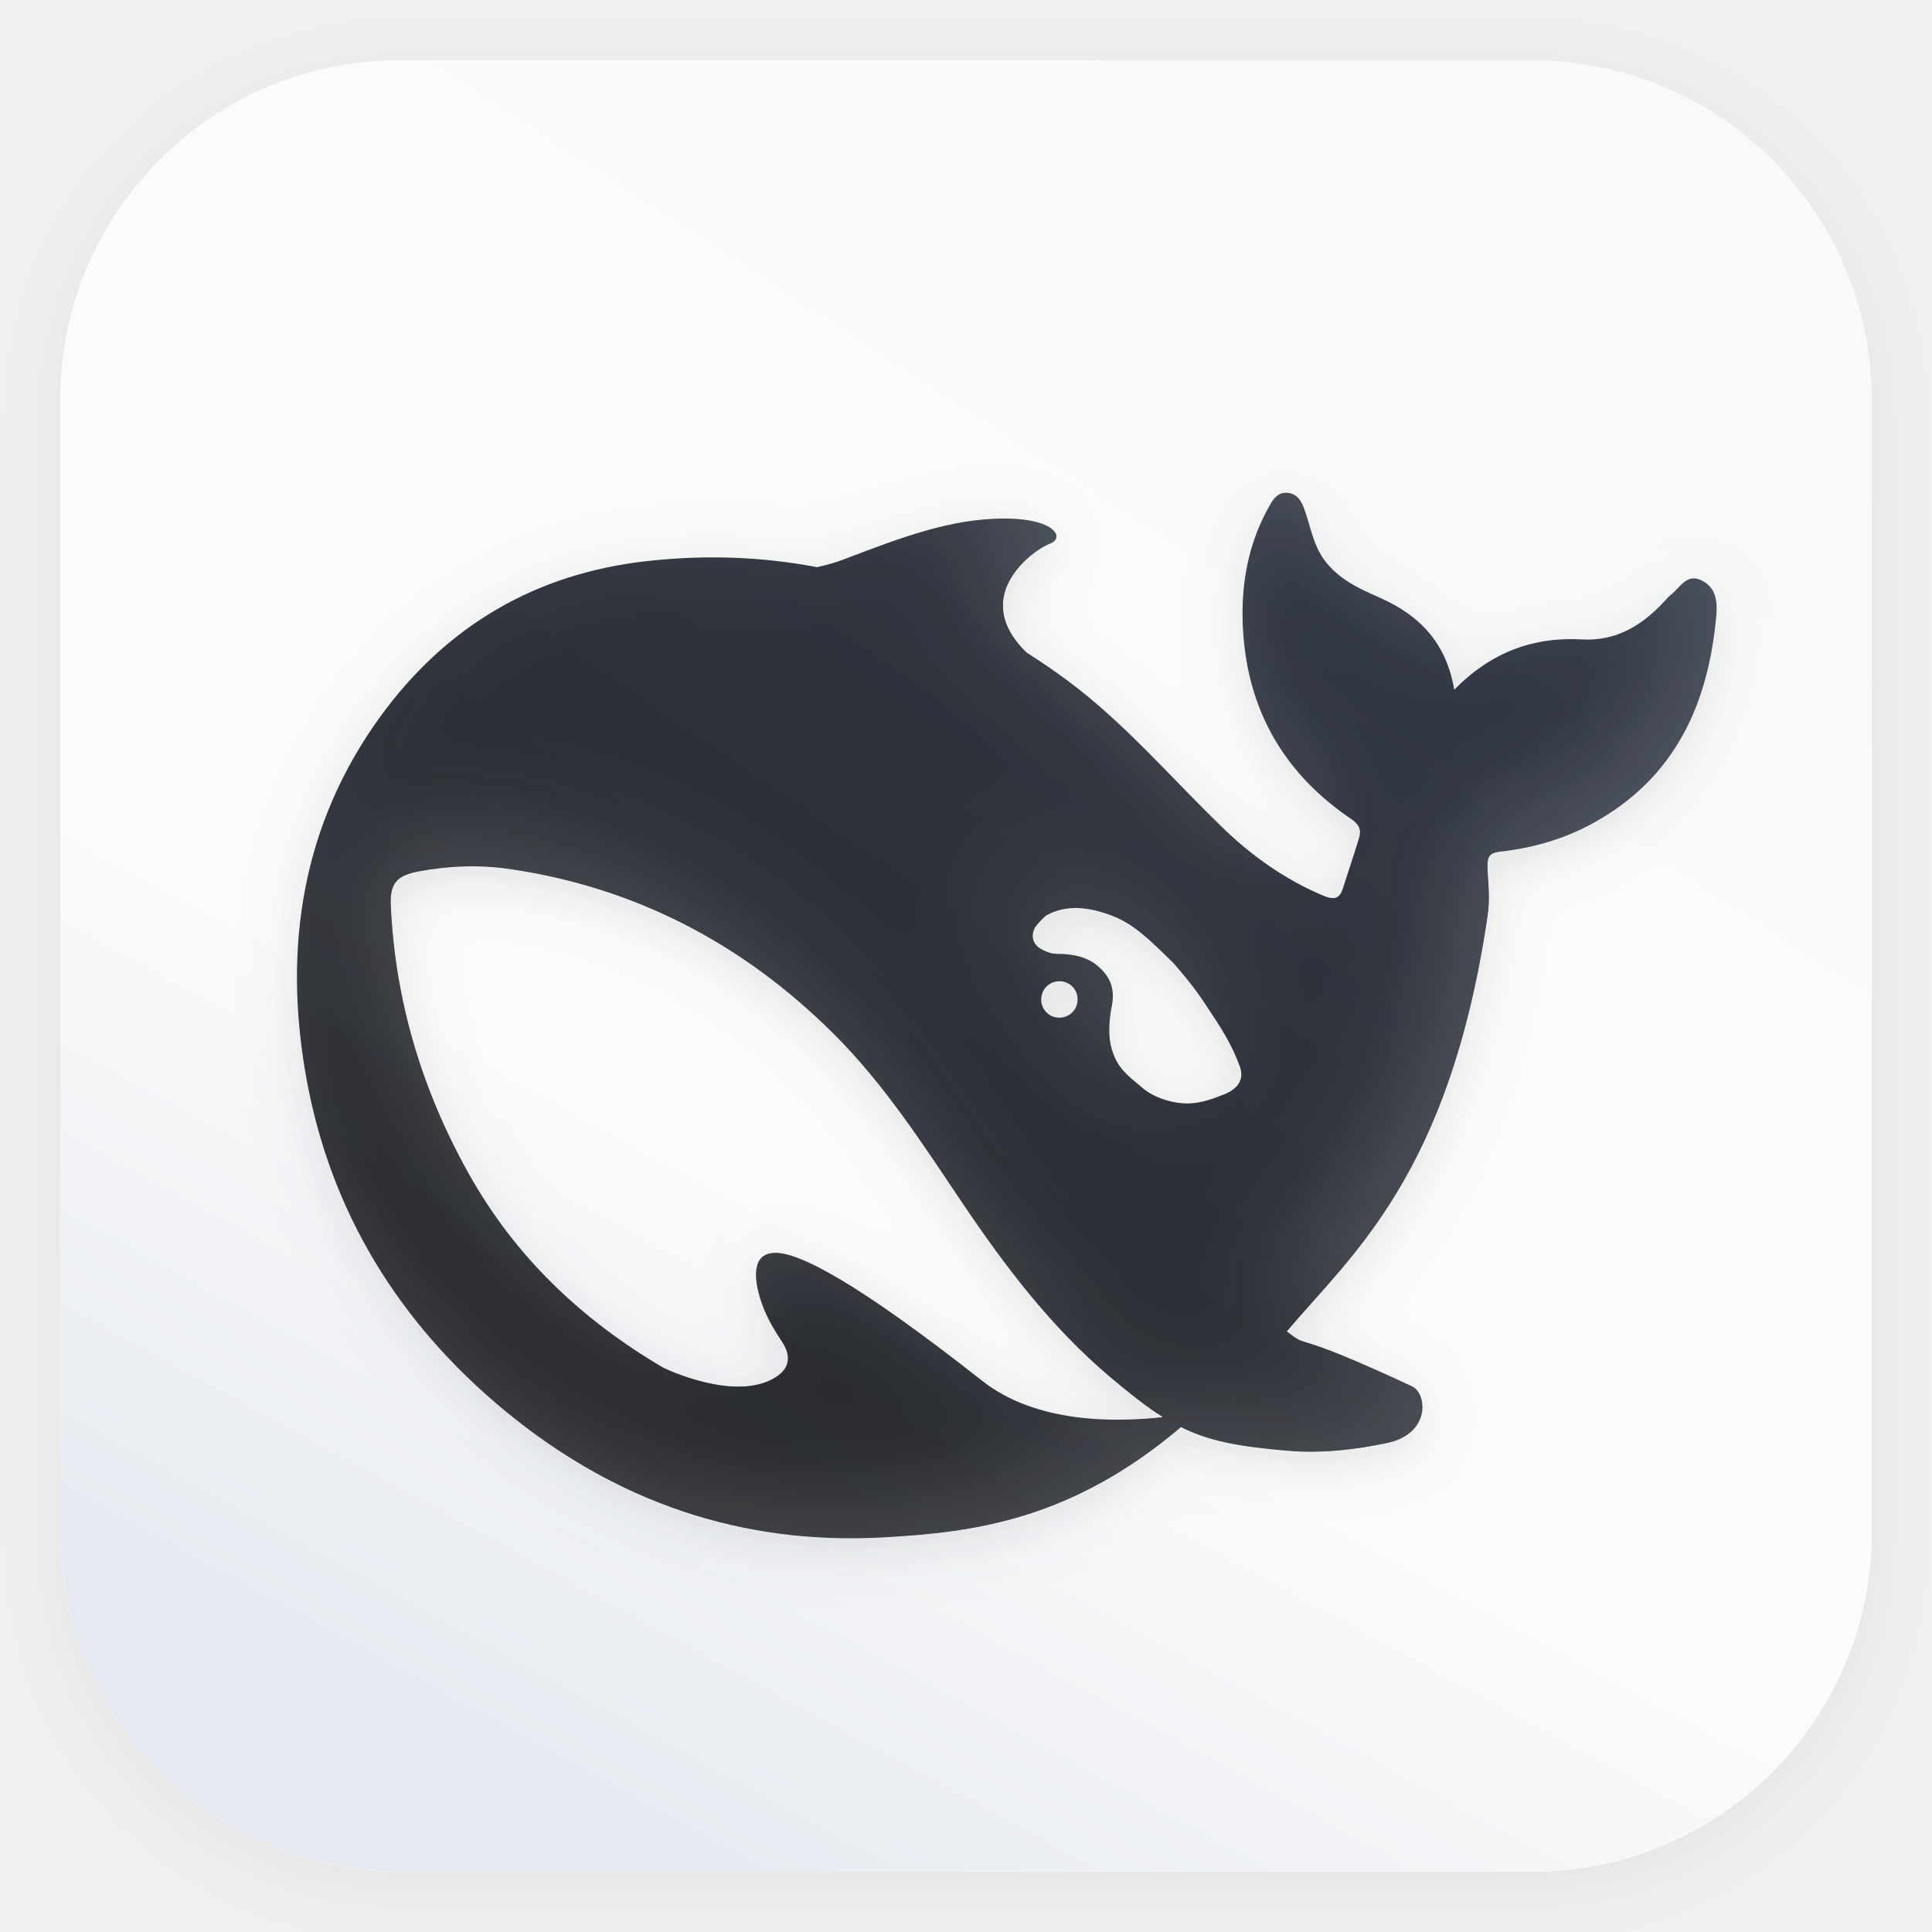
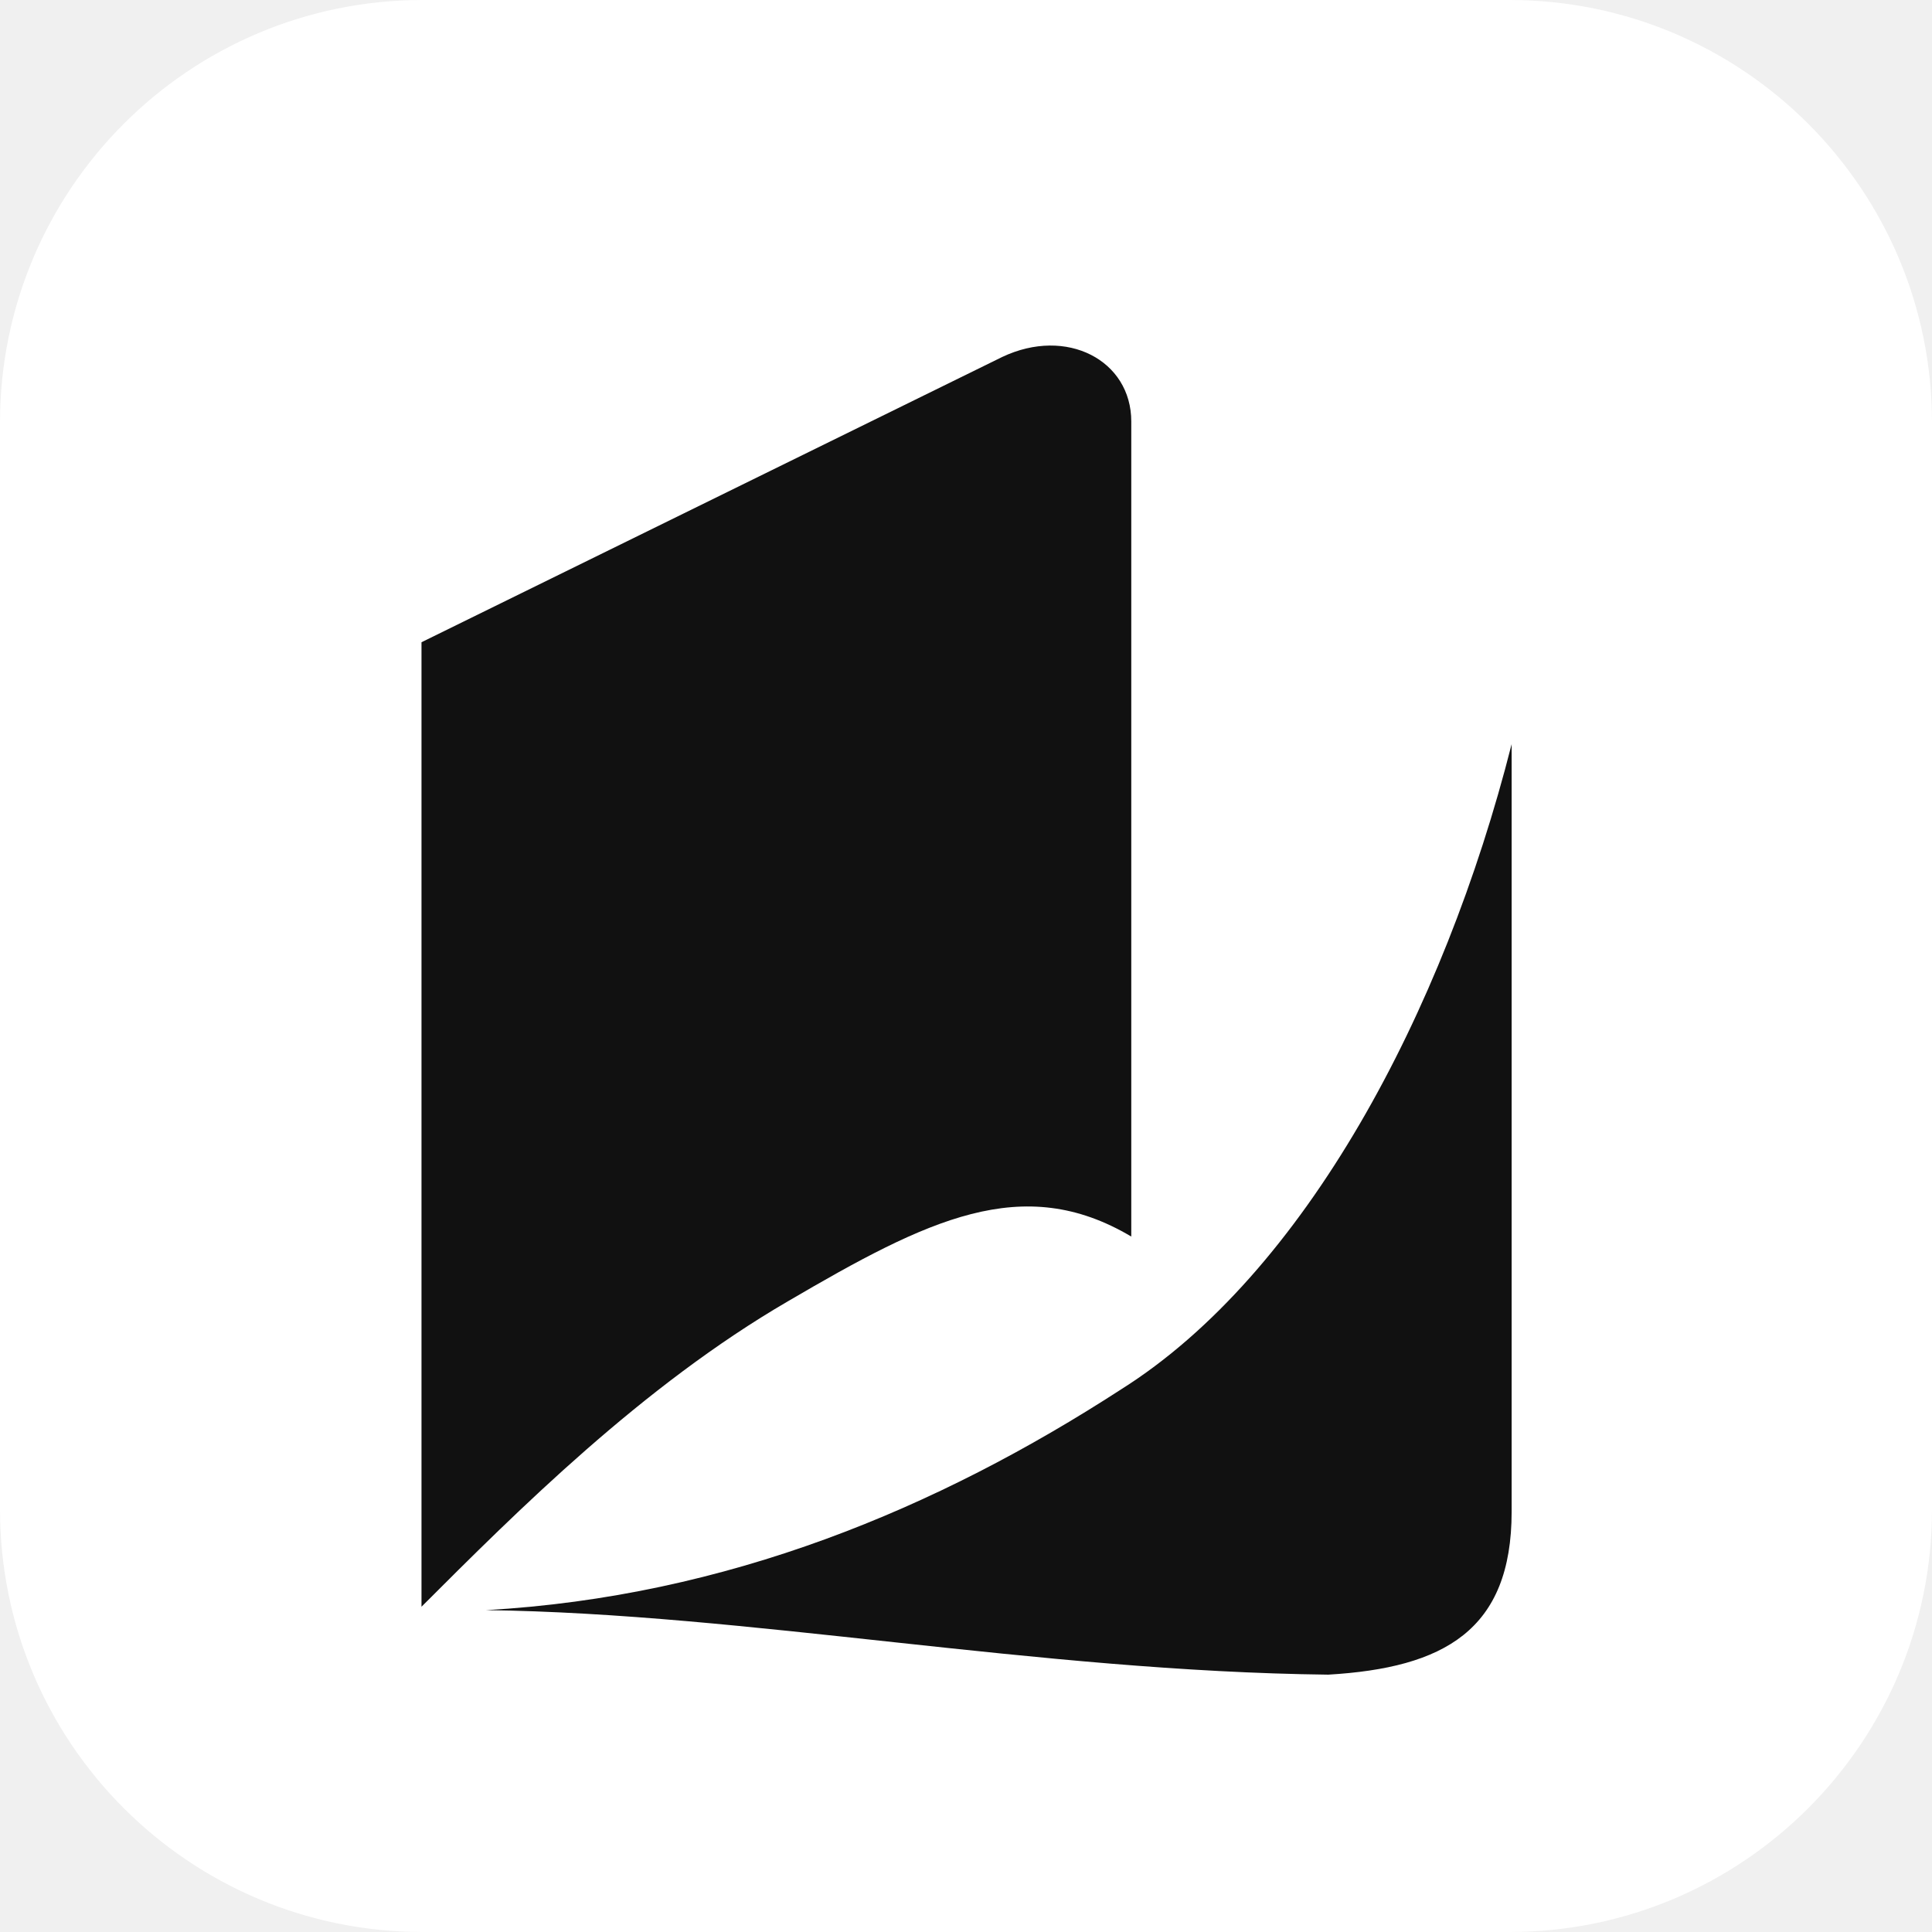
- <svg xmlns="http://www.w3.org/2000/svg" width="1024" height="1024" viewBox="0 0 1024 1024" fill="none">
-   <g transform="translate(32 32) scale(0.9375) translate(-40 -32)">
-     <g filter="url(#filter0_d_1637_371)">
-       <rect rx="192" width="1024" height="1024" transform="translate(40 32)" fill="#FBFBFB" />
-       <rect rx="192" width="1024" height="1024" transform="translate(40 32)" fill="url(#paint0_linear_1637_371)" fill-opacity="0.4" />
-       <rect rx="192" width="1024" height="1024" transform="translate(40 32)" fill="url(#paint1_linear_1637_371)" fill-opacity="0.8" />
-       <g id="tray-glyph" filter="url(#filter1_ddi_1637_371)">
-         <path d="M968.002 326.025C959.5 321.85 955.842 329.804 950.865 333.835C949.162 335.143 947.722 336.834 946.283 338.393C933.859 351.673 919.336 360.407 900.376 359.363C872.649 357.804 848.963 366.525 828.035 387.759C823.586 361.583 808.812 345.951 786.313 335.936C774.536 330.729 762.64 325.51 754.401 314.186C748.645 306.112 747.074 297.127 744.195 288.274C742.36 282.936 740.538 277.465 734.385 276.554C727.718 275.51 725.103 281.112 722.476 285.803C712.006 304.95 707.952 326.039 708.349 347.405C709.26 395.463 729.54 433.742 769.823 460.962C774.404 464.094 775.579 467.212 774.14 471.771C771.394 481.153 768.119 490.257 765.241 499.639C763.406 505.624 760.66 506.933 754.256 504.329C732.154 495.08 713.049 481.417 696.175 464.874C667.524 437.138 641.633 406.536 609.325 382.566C601.733 376.964 594.154 371.758 586.298 366.802C553.33 334.773 590.616 308.464 599.251 305.333C608.282 302.082 602.393 290.877 573.214 291.009C544.048 291.141 517.364 300.906 483.353 313.935C478.389 315.891 473.147 317.318 467.786 318.494C436.917 312.64 404.873 311.332 371.377 315.111C308.332 322.141 257.975 351.964 220.953 402.876C176.471 464.081 166.014 533.624 178.835 606.153C192.302 682.594 231.291 745.887 291.194 795.372C353.328 846.68 424.876 871.813 506.498 866.99C556.076 864.122 611.279 857.489 673.532 804.74C689.23 812.55 705.708 815.681 733.052 818.02C754.111 819.976 774.391 816.976 790.076 813.726C814.674 808.519 812.971 785.726 804.072 781.564C731.995 747.962 747.826 761.638 733.435 750.565C770.06 707.198 825.263 662.139 846.85 516.156C848.553 504.567 847.114 497.273 846.85 487.892C846.718 482.157 848.025 479.95 854.574 479.303C872.623 477.215 890.156 472.273 906.238 463.42C952.938 437.892 971.765 395.965 976.215 345.7C976.875 338.01 976.083 330.069 967.976 326.039L968.002 326.025ZM561.067 778.432C491.222 723.477 457.343 705.374 443.347 706.154C430.263 706.933 432.626 721.918 435.505 731.682C438.515 741.315 442.436 747.962 447.929 756.418C451.718 762.021 454.346 770.345 444.14 776.609C421.641 790.549 382.533 771.918 380.698 771.006C335.174 744.182 297.109 708.757 270.293 660.316C244.389 613.698 229.35 563.685 226.868 510.302C226.208 497.406 230.01 492.847 242.831 490.508C259.704 487.376 277.106 486.729 293.98 489.2C365.264 499.625 425.959 531.523 476.844 582.052C505.878 610.831 527.861 645.213 550.491 678.815C574.561 714.492 600.452 748.49 633.42 776.358C645.066 786.122 654.348 793.548 663.247 799.019C636.431 802.018 591.698 802.666 561.08 778.445L561.067 778.432ZM594.55 562.905C594.55 557.171 599.132 552.625 604.888 552.625C606.195 552.625 607.371 552.876 608.414 553.273C609.853 553.801 611.16 554.581 612.203 555.744C614.038 557.567 615.081 560.17 615.081 562.905C615.081 568.64 610.5 573.185 604.743 573.185C598.987 573.185 594.537 568.627 594.537 562.905H594.55ZM698.539 616.301C691.871 619.037 685.19 621.375 678.787 621.64C668.845 622.155 657.992 618.125 652.103 613.17C642.953 605.479 636.404 601.185 633.658 587.773C632.483 582.039 633.13 573.185 634.186 568.111C636.536 557.171 633.922 550.141 626.212 543.759C619.927 538.553 611.952 537.112 603.185 537.112C599.911 537.112 596.914 535.685 594.682 534.509C591.025 532.686 588.015 528.127 590.893 522.525C591.804 520.701 596.254 516.275 597.297 515.495C609.206 508.716 622.937 510.936 635.625 516.01C647.403 520.833 656.288 529.686 669.109 542.186C682.193 557.289 684.543 561.465 692.003 572.789C697.892 581.642 703.252 590.759 706.909 601.185C709.128 607.699 706.249 613.038 698.539 616.288V616.301Z" fill="url(#paint2_linear_1637_371)" fill-opacity="0.9" />
-       </g>
+ <svg xmlns="http://www.w3.org/2000/svg" width="1024" height="1024" viewBox="0 0 1024 1024" role="img" aria-label="Better Learning Studio">
+   <rect x="0" y="0" width="1024" height="1024" rx="224" fill="#FFFFFF" />
+   <g id="tray-glyph">
+     <g transform="translate(-142 -106) scale(1.8)" fill="#111111">
+       <path d="M203 248 374 164C393 155 412 165 412 183V423C380 404 352 418 311 442 268 467 231 504 203 532Z" />
+       <path d="M222 533C293 529 355 503 409 468 463 434 504 357 524 278V504C524 539 504 550 470 552 384 551 299 534 222 533Z" />
    </g>
  </g>
-   <defs>
-     <filter id="filter0_d_1637_371" x="-8" y="-16" width="1120" height="1120" filterUnits="userSpaceOnUse" color-interpolation-filters="sRGB">
-       <feFlood flood-opacity="0" result="BackgroundImageFix" />
-       <feColorMatrix in="SourceAlpha" type="matrix" values="0 0 0 0 0 0 0 0 0 0 0 0 0 0 0 0 0 0 127 0" result="hardAlpha" />
-       <feOffset dy="8" />
-       <feGaussianBlur stdDeviation="20" />
-       <feComposite in2="hardAlpha" operator="out" />
-       <feColorMatrix type="matrix" values="0 0 0 0 0 0 0 0 0 0 0 0 0 0 0 0 0 0 0.05 0" />
-       <feBlend mode="normal" in2="BackgroundImageFix" result="effect1_dropShadow_1637_371" />
-       <feBlend mode="normal" in="BackgroundImageFix" in2="effect1_dropShadow_1637_371" result="BackgroundImageFix" />
-       <feBlend mode="normal" in="SourceGraphic" in2="BackgroundImageFix" result="shape" />
-     </filter>
-     <filter id="filter1_ddi_1637_371" x="133.744" y="240.427" width="882.652" height="671.147" filterUnits="userSpaceOnUse" color-interpolation-filters="sRGB">
-       <feFlood flood-opacity="0" result="BackgroundImageFix" />
-       <feColorMatrix in="SourceAlpha" type="matrix" values="0 0 0 0 0 0 0 0 0 0 0 0 0 0 0 0 0 0 127 0" result="hardAlpha" />
-       <feOffset dy="4" />
-       <feGaussianBlur stdDeviation="20" />
-       <feComposite in2="hardAlpha" operator="out" />
-       <feColorMatrix type="matrix" values="0 0 0 0 0.176 0 0 0 0 0.192 0 0 0 0 0.231 0 0 0 0.08 0" />
-       <feBlend mode="normal" in2="BackgroundImageFix" result="effect1_dropShadow_1637_371" />
-       <feColorMatrix in="SourceAlpha" type="matrix" values="0 0 0 0 0 0 0 0 0 0 0 0 0 0 0 0 0 0 127 0" result="hardAlpha" />
-       <feOffset dy="8" />
-       <feGaussianBlur stdDeviation="8" />
-       <feComposite in2="hardAlpha" operator="out" />
-       <feColorMatrix type="matrix" values="0 0 0 0 0.173 0 0 0 0 0.188 0 0 0 0 0.224 0 0 0 0.04 0" />
-       <feBlend mode="normal" in2="effect1_dropShadow_1637_371" result="effect2_dropShadow_1637_371" />
-       <feBlend mode="normal" in="SourceGraphic" in2="BackgroundImageFix" result="shape" />
-       <feColorMatrix in="SourceAlpha" type="matrix" values="0 0 0 0 0 0 0 0 0 0 0 0 0 0 0 0 0 0 127 0" result="hardAlpha" />
-       <feOffset dx="-16" dy="-20" />
-       <feGaussianBlur stdDeviation="30" />
-       <feComposite in2="hardAlpha" operator="arithmetic" k2="-1" k3="1" />
-       <feColorMatrix type="matrix" values="0 0 0 0 1 0 0 0 0 1 0 0 0 0 1 0 0 0 0.15 0" />
-       <feBlend mode="normal" in2="shape" result="effect3_innerShadow_1637_371" />
-       <feBlend mode="normal" in="effect3_innerShadow_1637_371" in2="effect2_dropShadow_1637_371" result="effect3_innerShadow_1637_371" />
-     </filter>
-     <linearGradient id="paint0_linear_1637_371" x1="973.58" y1="1.59609e-05" x2="378.123" y2="917.86" gradientUnits="userSpaceOnUse">
-       <stop offset="0.142" stop-color="#D4DBE9" />
-       <stop offset="0.486" stop-color="#FBFBFB" />
-     </linearGradient>
-     <linearGradient id="paint1_linear_1637_371" x1="603.371" y1="445.063" x2="239.356" y2="1111.41" gradientUnits="userSpaceOnUse">
-       <stop offset="0.363" stop-color="#FBFBFB" />
-       <stop offset="0.83" stop-color="#E1E6EE" />
-     </linearGradient>
-     <linearGradient id="paint2_linear_1637_371" x1="849.855" y1="39.085" x2="331.636" y2="802.645" gradientUnits="userSpaceOnUse">
-       <stop offset="0.086" stop-color="#1C2434" />
-       <stop offset="1" stop-color="#0F1115" />
-     </linearGradient>
-   </defs>
</svg>
